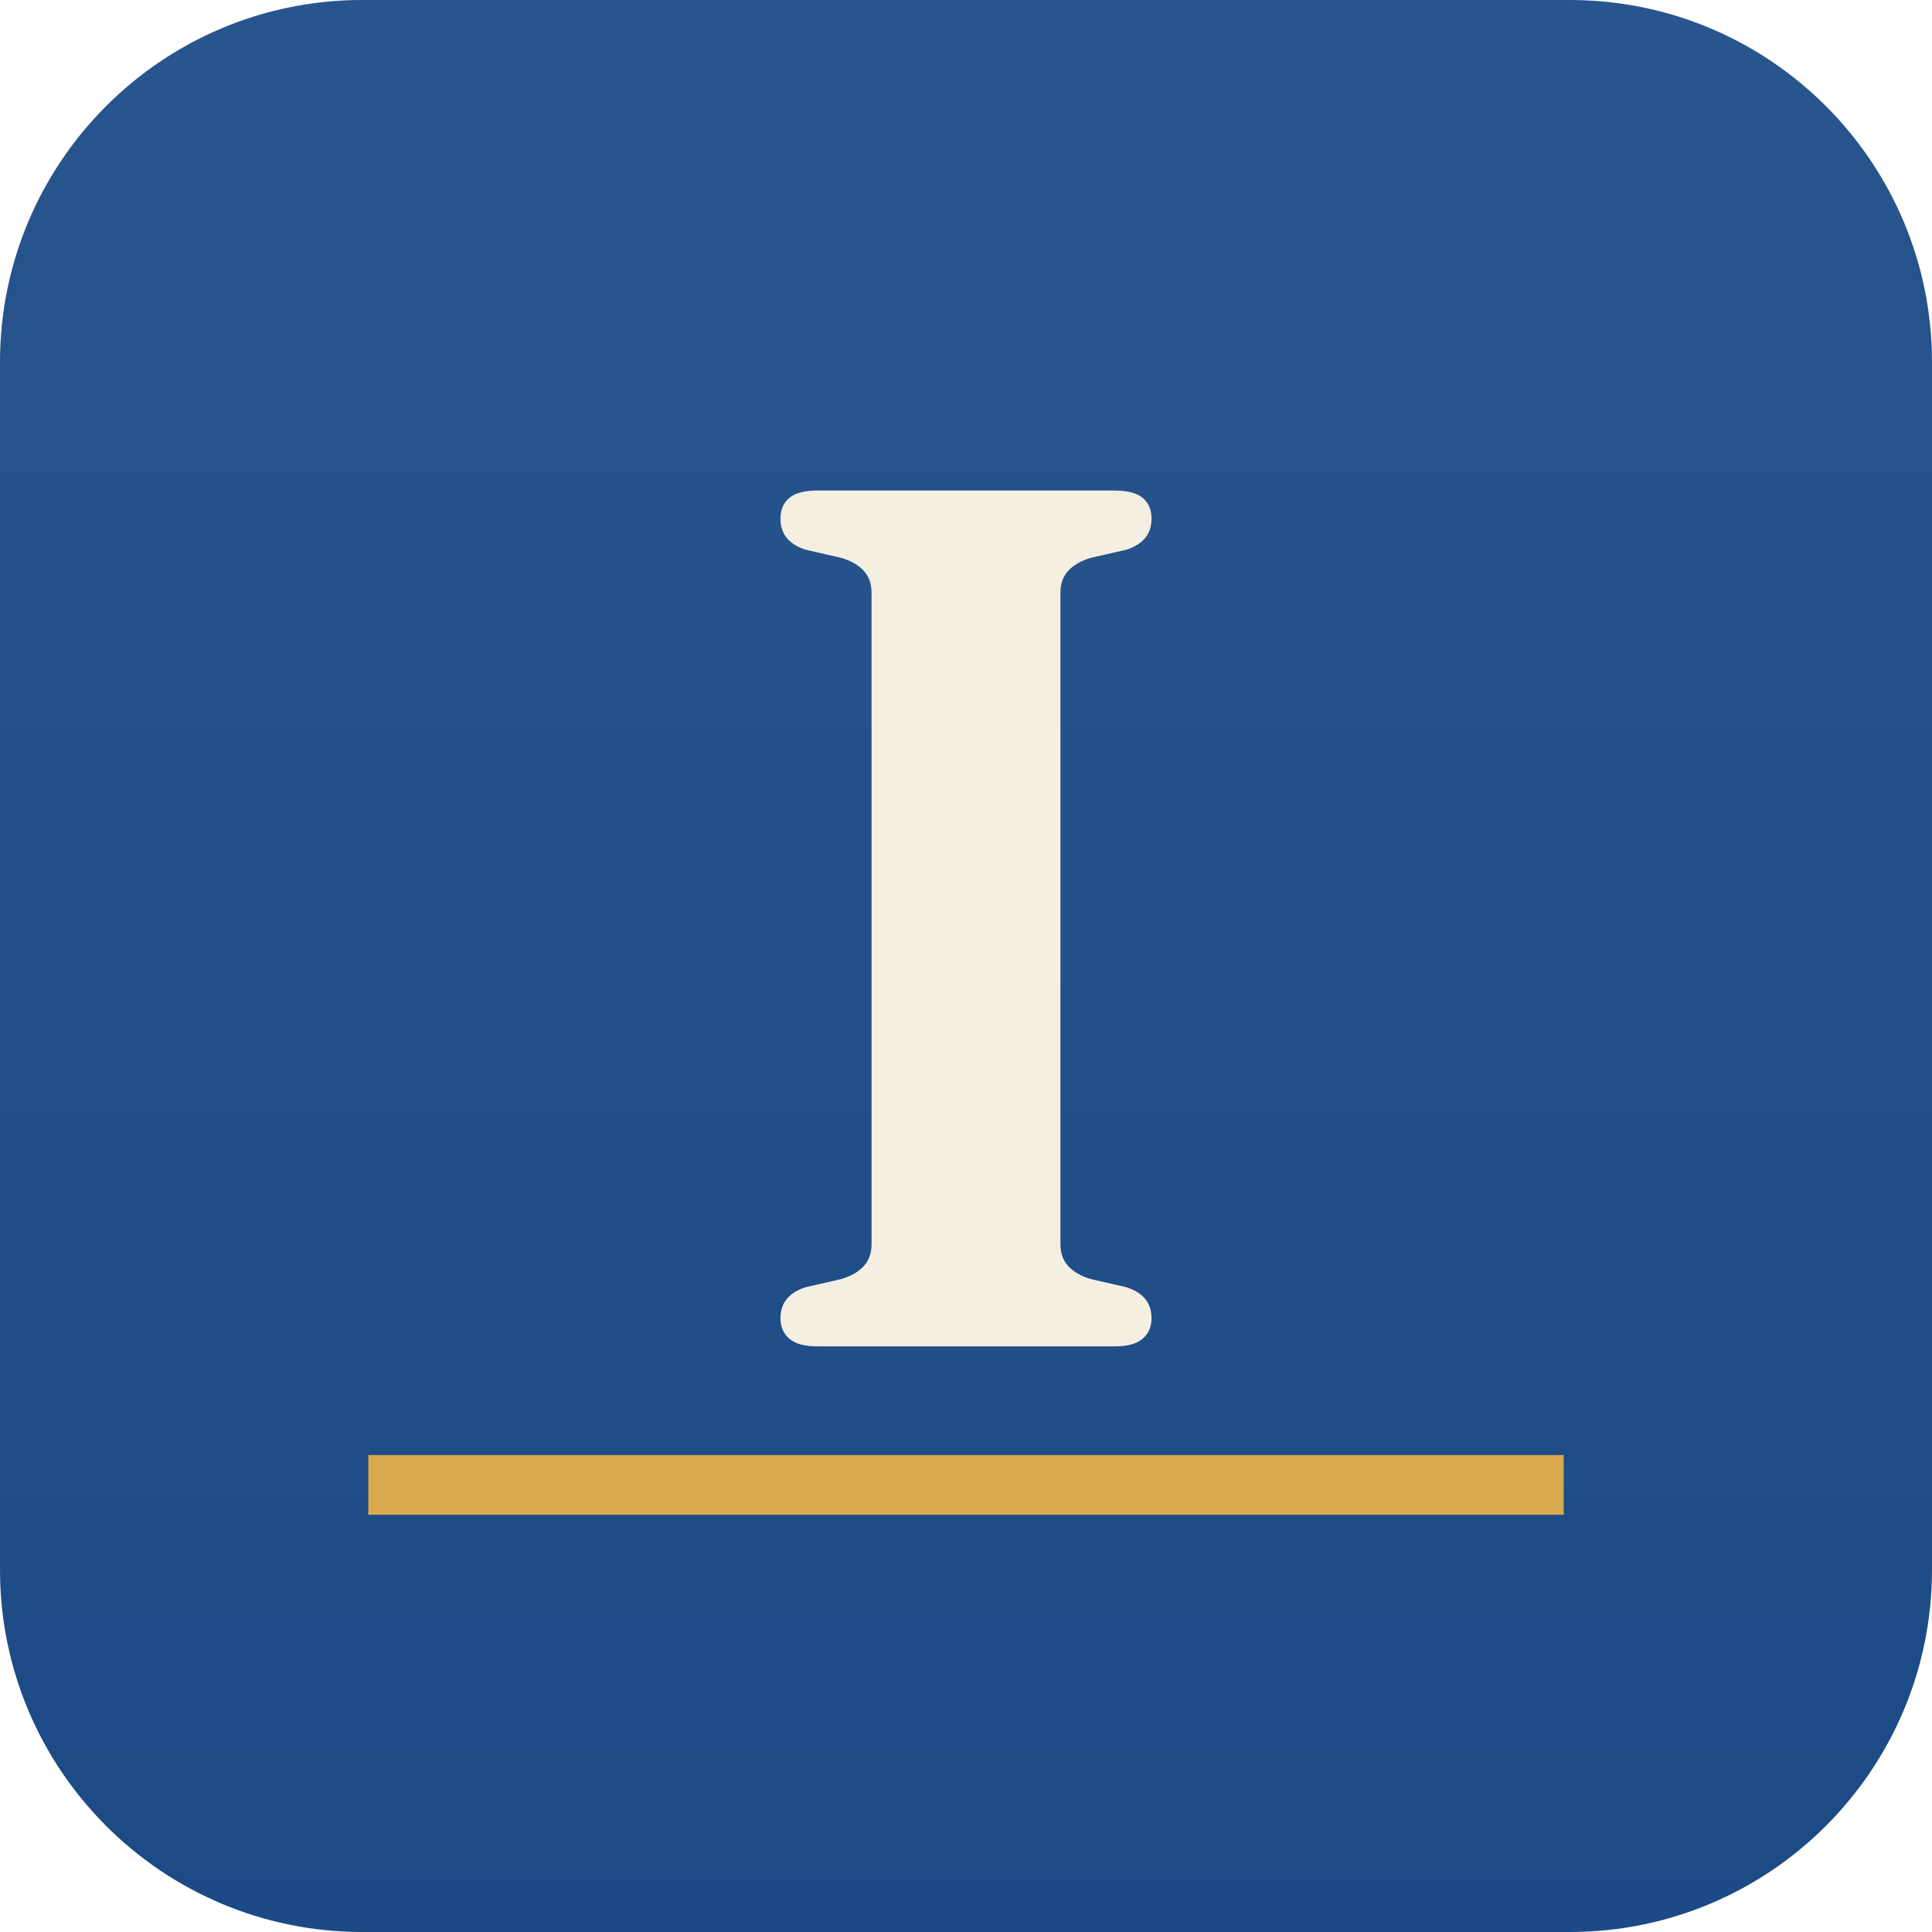
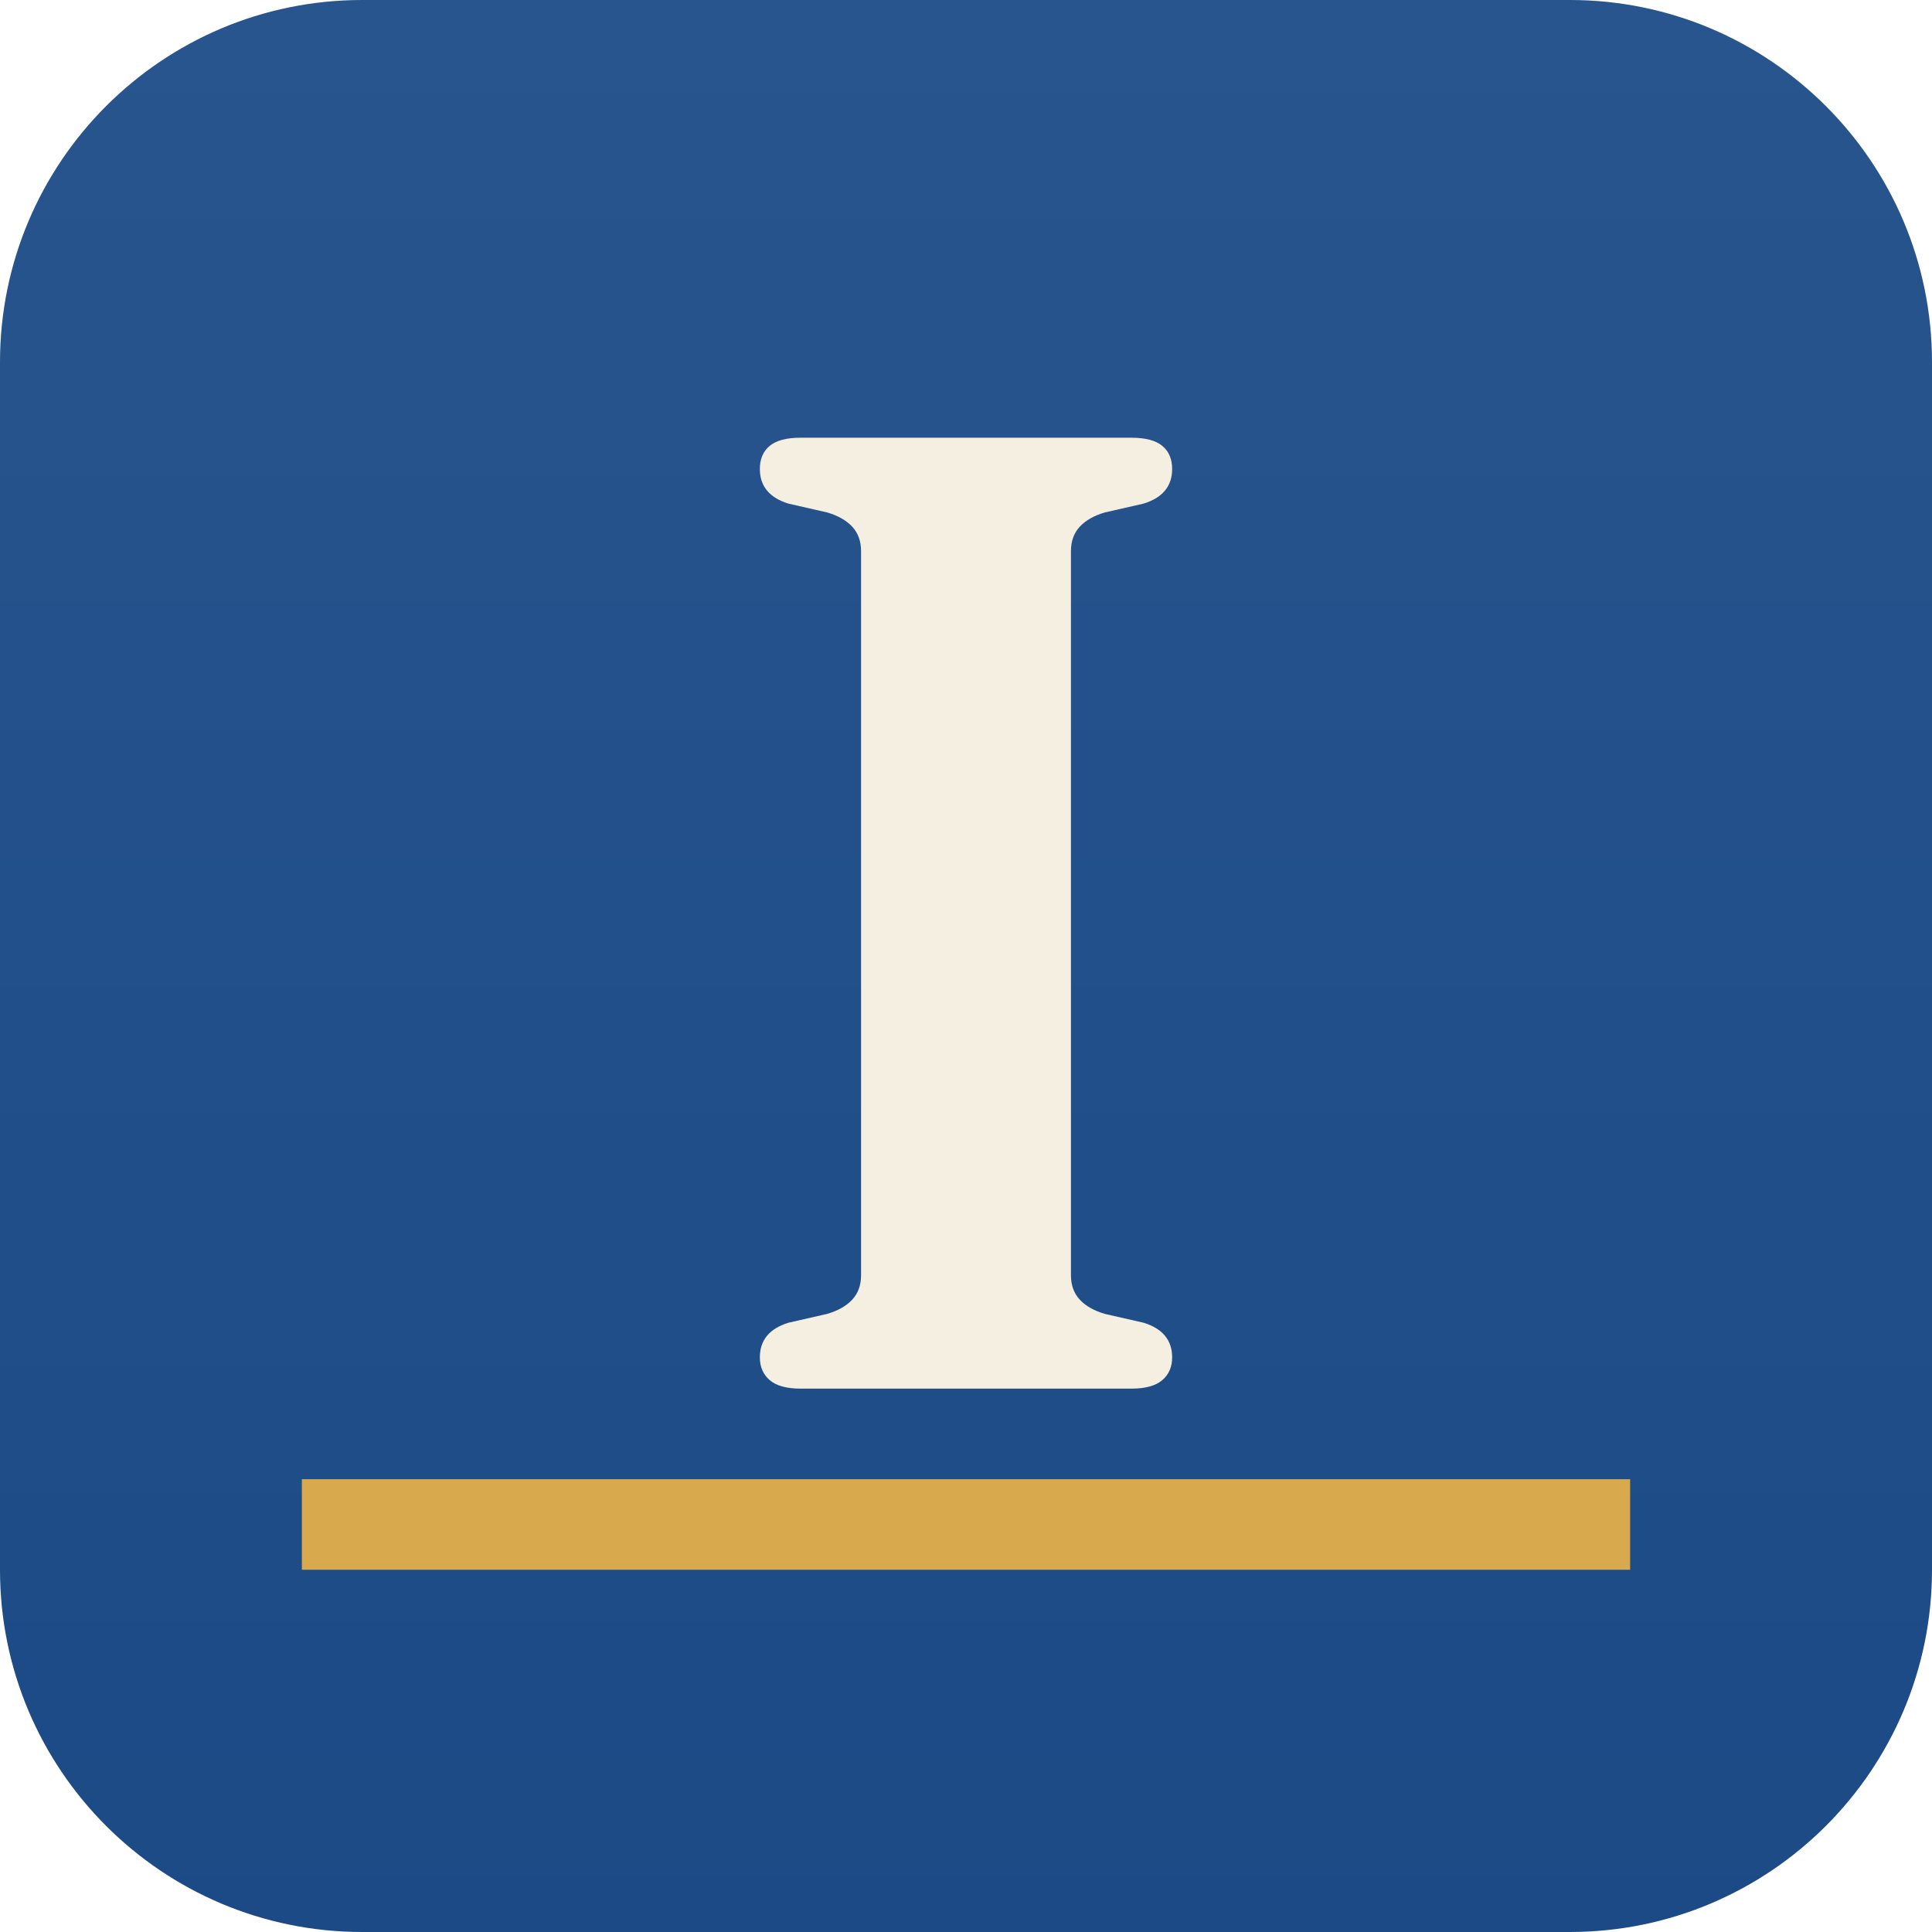
<svg xmlns="http://www.w3.org/2000/svg" viewBox="0 0 64 64">
  <defs>
    <linearGradient id="t" x1="0" y1="0" x2="0" y2="1">
      <stop offset="0" stop-color="#fff" stop-opacity=".06" />
      <stop offset="1" stop-color="#fff" stop-opacity="0" />
    </linearGradient>
  </defs>
  <rect width="64" height="64" rx="12" fill="#1B4A86" />
  <rect width="64" height="64" rx="12" fill="url(#t)" />
-   <g transform="translate(32 32) scale(0.9) translate(-32 -32)">
+   <g transform="translate(32 32) scale(1) translate(-32 -32)">
    <path transform="translate(32 46) scale(0.0225 -0.0225) translate(-407.5 0)" d="M562 167Q562 145 575.0 131.0Q588 117 612 110L669 97Q711 84 711 46Q711 25 696.5 12.5Q682 0 651 0H164Q133 0 118.5 12.5Q104 25 104 46Q104 84 146 97L203 110Q227 117 240.0 131.0Q253 145 253 167V1233Q253 1255 240.0 1269.0Q227 1283 203 1290L146 1303Q104 1316 104 1354Q104 1376 118.5 1388.0Q133 1400 164 1400H651Q682 1400 696.5 1388.0Q711 1376 711 1354Q711 1316 669 1303L612 1290Q588 1283 575.0 1269.0Q562 1255 562 1233Z" fill="#F5EFE2" />
-     <rect x="10" y="50" width="44" height="2.2" fill="#D9A94E" />
+     <rect x="10" y="49" width="44" height="3" fill="#D9A94E" />
  </g>
</svg>
